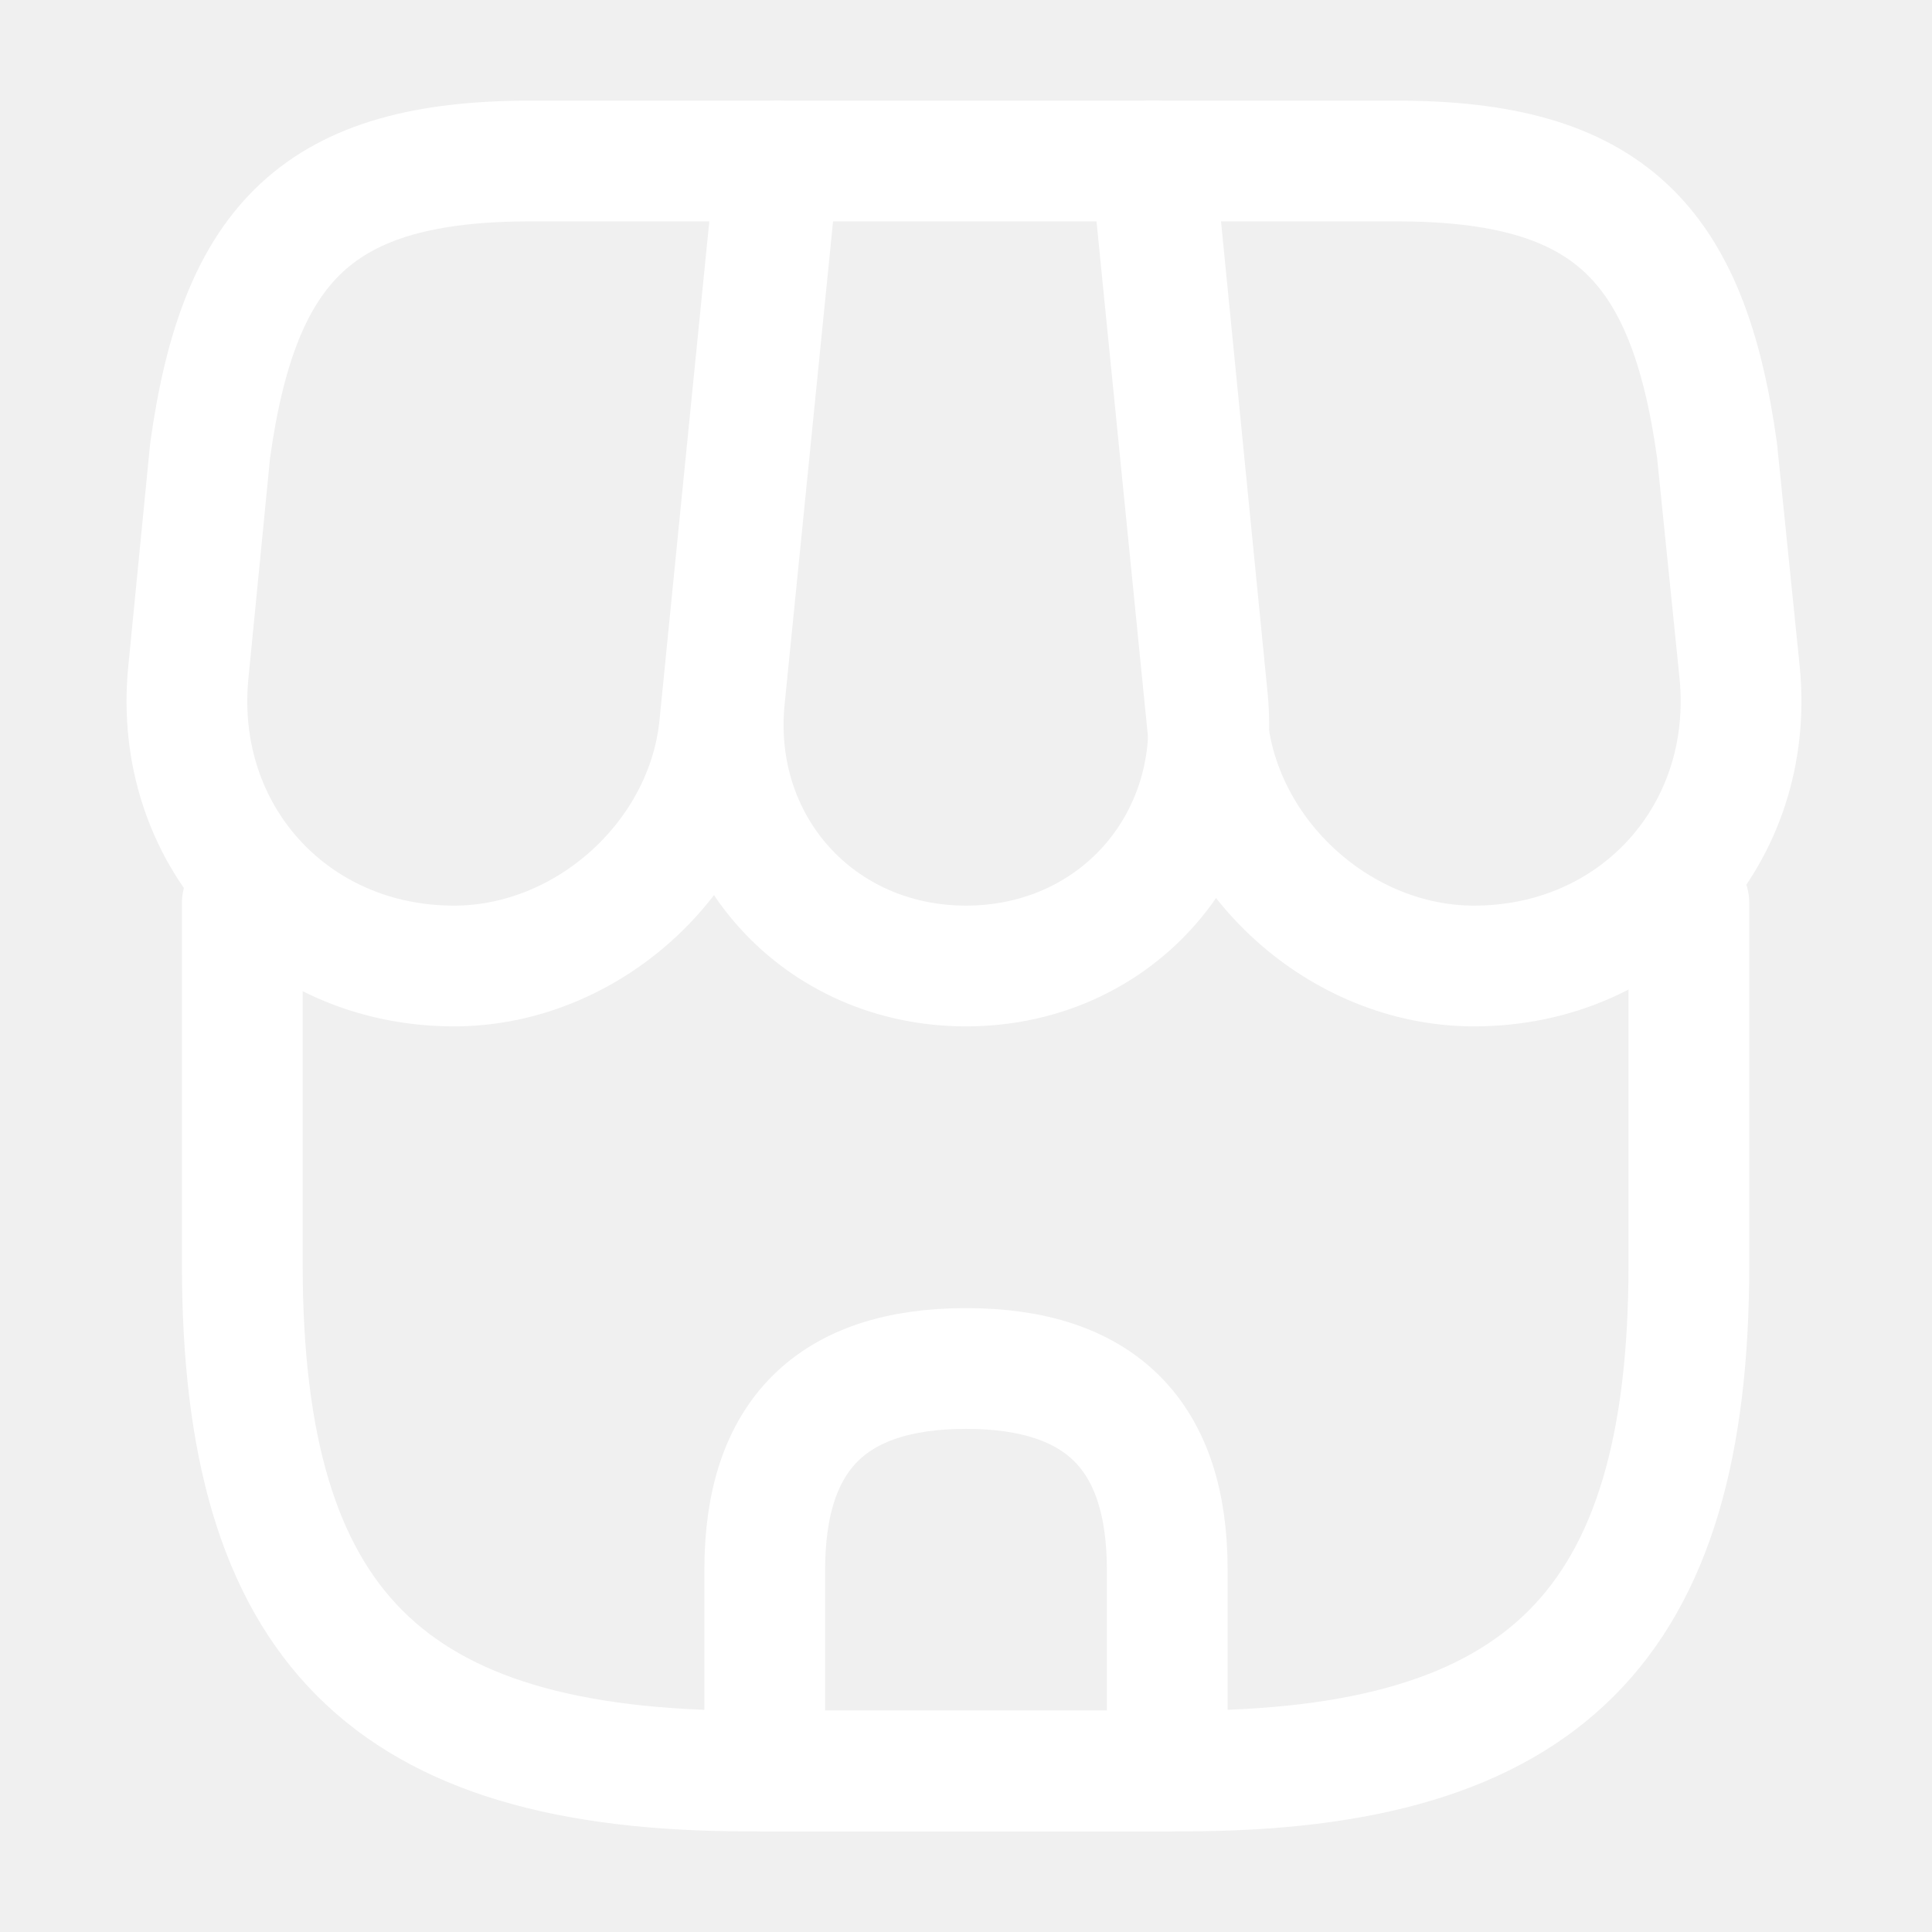
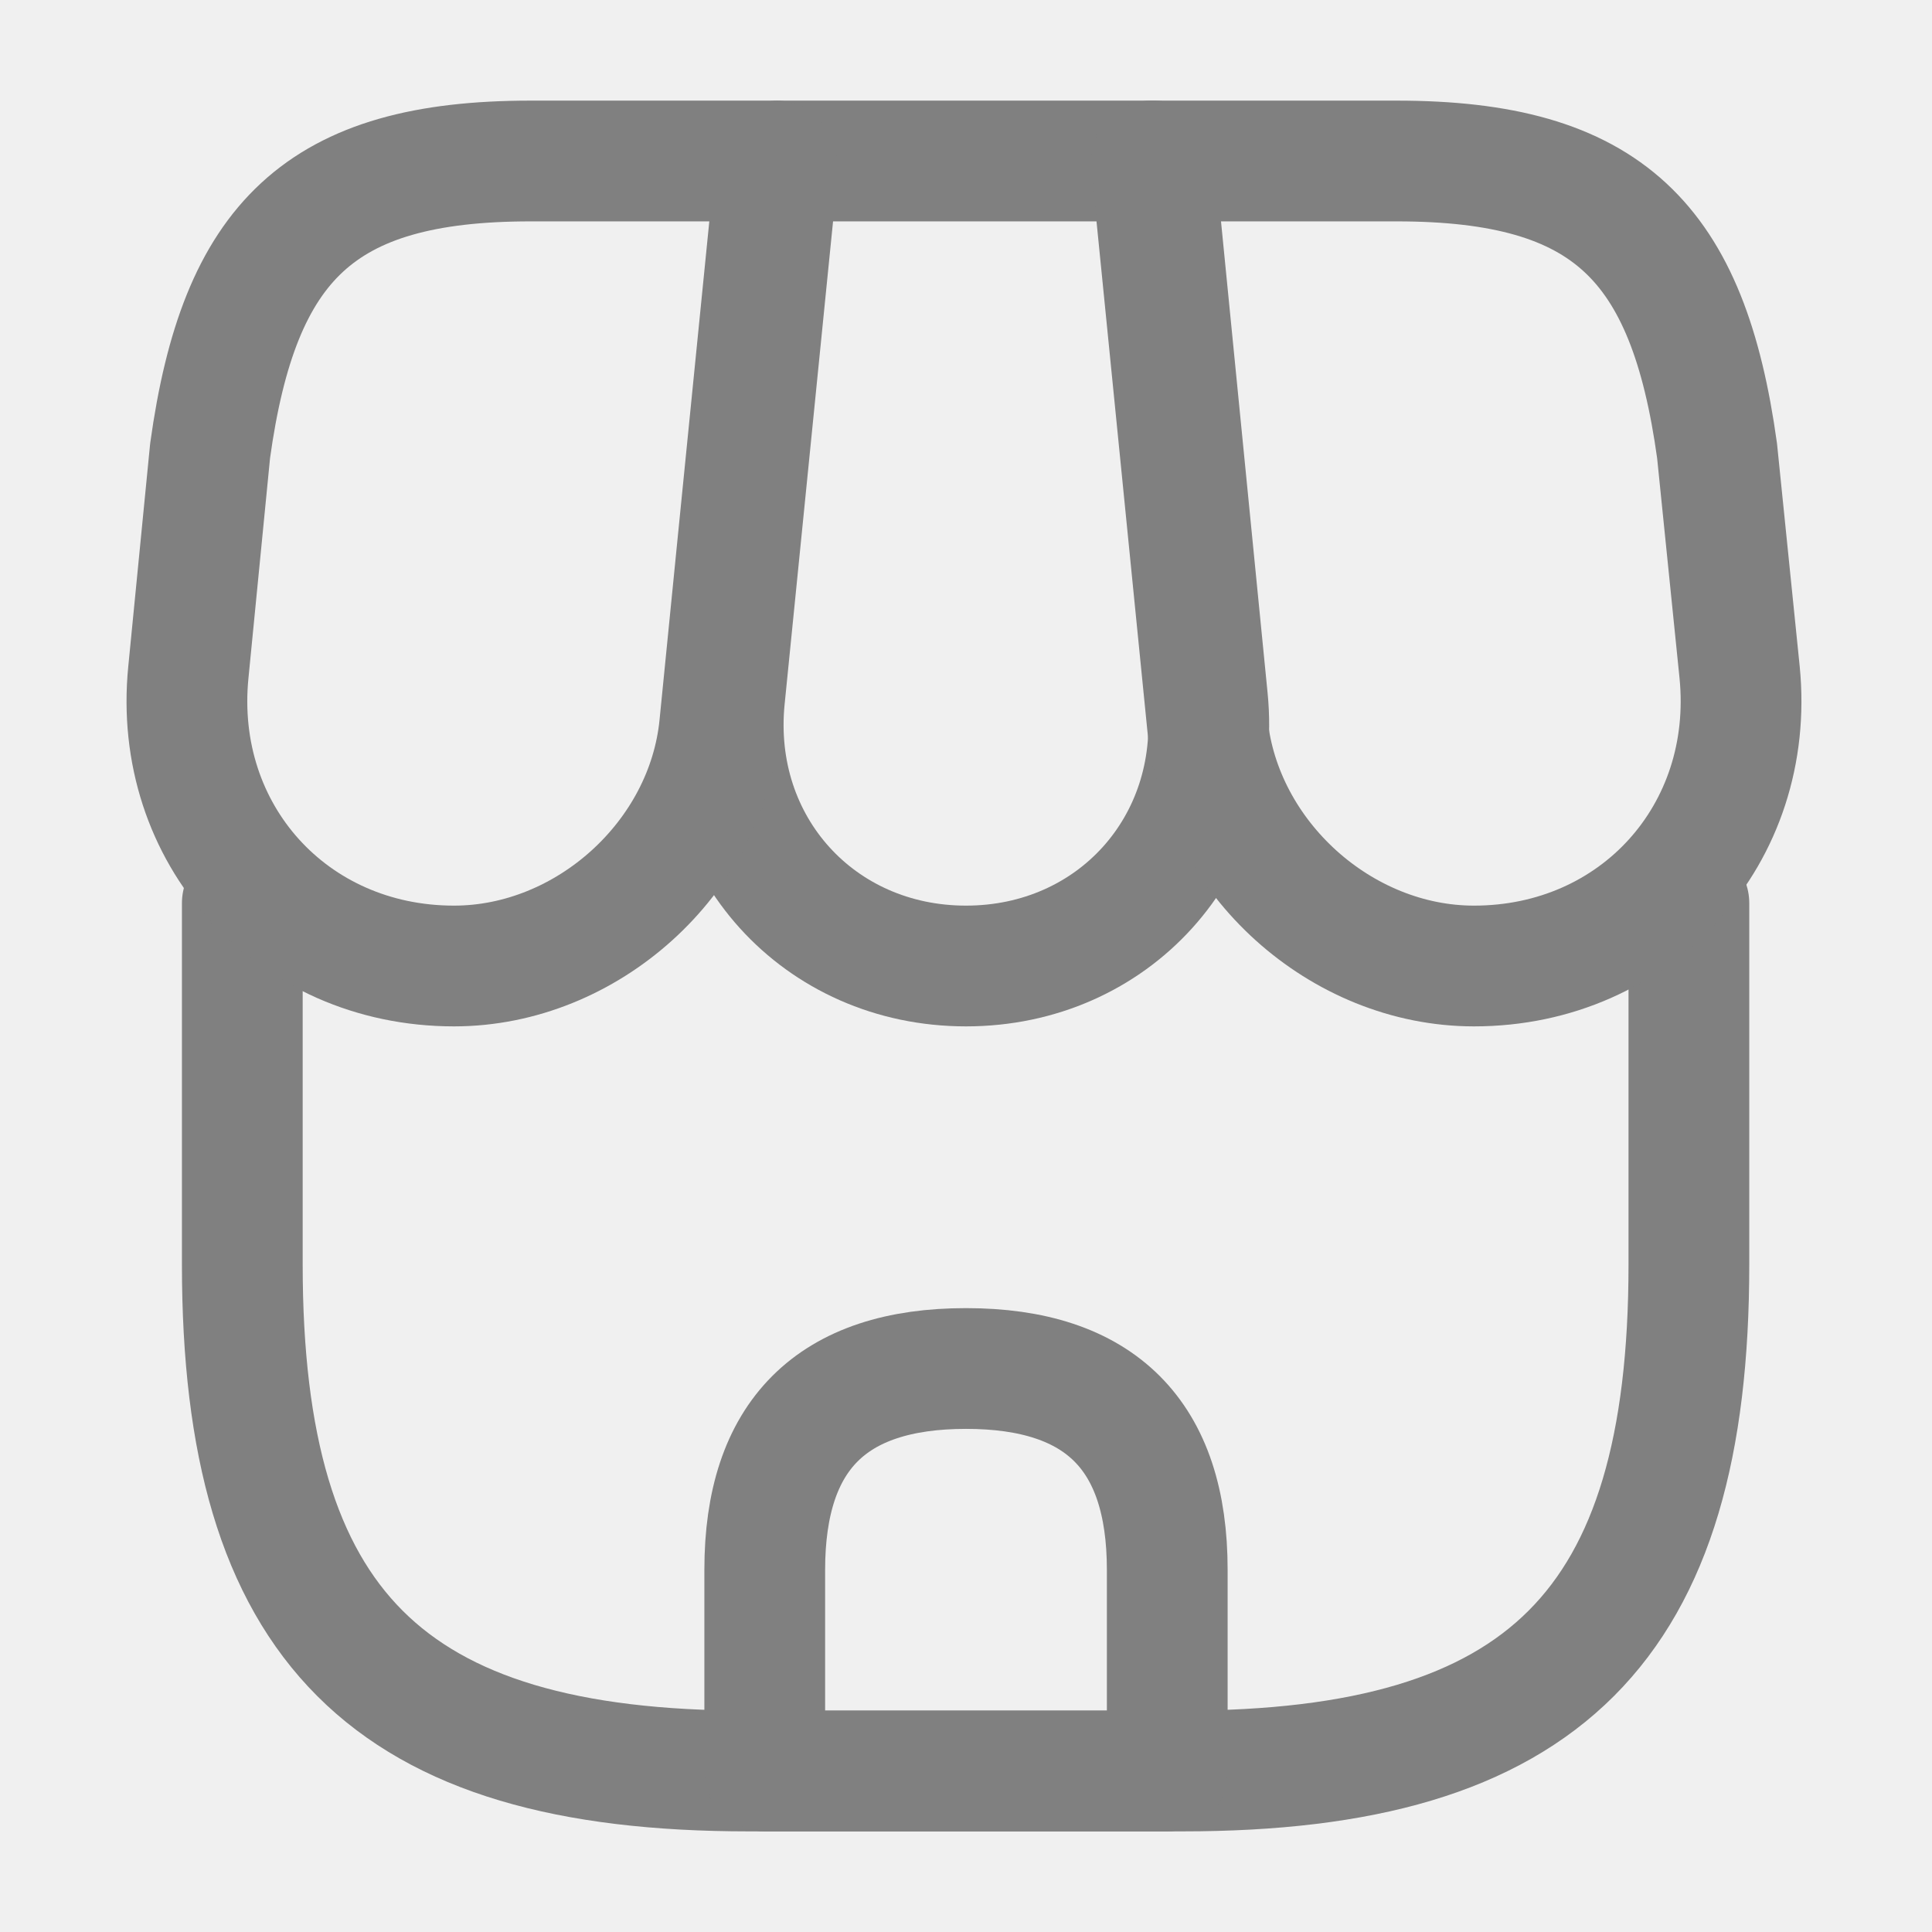
<svg xmlns="http://www.w3.org/2000/svg" width="24" height="24" viewBox="0 0 24 24" fill="none">
-   <path d="M3.01 11.22V15.71C3.01 20.2 4.81 22 9.3 22H14.69C19.18 22 20.98 20.2 20.98 15.71V11.22" stroke="white" stroke-width="1.5" stroke-linecap="round" stroke-linejoin="round" />
-   <path d="M12 12C13.83 12 15.18 10.51 15 8.68L14.34 2H9.67L9 8.68C8.82 10.51 10.17 12 12 12Z" stroke="white" stroke-width="1.5" stroke-linecap="round" stroke-linejoin="round" />
-   <path d="M18.31 12C20.33 12 21.81 10.36 21.61 8.35L21.33 5.6C20.97 3 19.97 2 17.35 2H14.3L15 9.01C15.17 10.66 16.66 12 18.31 12Z" stroke="white" stroke-width="1.5" stroke-linecap="round" stroke-linejoin="round" />
-   <path d="M5.64 12C7.29 12 8.78 10.66 8.94 9.01L9.16 6.8L9.64 2H6.59C3.97 2 2.97 3 2.61 5.6L2.34 8.35C2.14 10.36 3.62 12 5.64 12Z" stroke="white" stroke-width="1.5" stroke-linecap="round" stroke-linejoin="round" />
-   <path d="M12 17C10.33 17 9.5 17.83 9.5 19.5V22H14.5V19.5C14.5 17.83 13.67 17 12 17Z" stroke="white" stroke-width="1.5" stroke-linecap="round" stroke-linejoin="round" />
+   <path d="M3.01 11.22V15.71C3.01 20.2 4.81 22 9.3 22H14.69C19.18 22 20.98 20.2 20.98 15.71V11.22" stroke="gray" stroke-width="1.5" stroke-linecap="round" stroke-linejoin="round" />
+   <path d="M12 12C13.83 12 15.18 10.51 15 8.68L14.34 2H9.67L9 8.68C8.82 10.51 10.17 12 12 12Z" stroke="gray" stroke-width="1.5" stroke-linecap="round" stroke-linejoin="round" />
+   <path d="M18.31 12C20.33 12 21.81 10.36 21.61 8.35L21.33 5.6C20.97 3 19.97 2 17.35 2H14.3L15 9.01C15.17 10.66 16.66 12 18.31 12Z" stroke="gray" stroke-width="1.5" stroke-linecap="round" stroke-linejoin="round" />
+   <path d="M5.64 12C7.29 12 8.78 10.66 8.94 9.01L9.16 6.8L9.64 2H6.59C3.97 2 2.97 3 2.61 5.6L2.34 8.35C2.14 10.36 3.62 12 5.64 12Z" stroke="gray" stroke-width="1.5" stroke-linecap="round" stroke-linejoin="round" />
+   <path d="M12 17C10.33 17 9.5 17.83 9.5 19.5V22H14.5V19.5C14.5 17.83 13.67 17 12 17Z" stroke="gray" stroke-width="1.5" stroke-linecap="round" stroke-linejoin="round" />
</svg>
